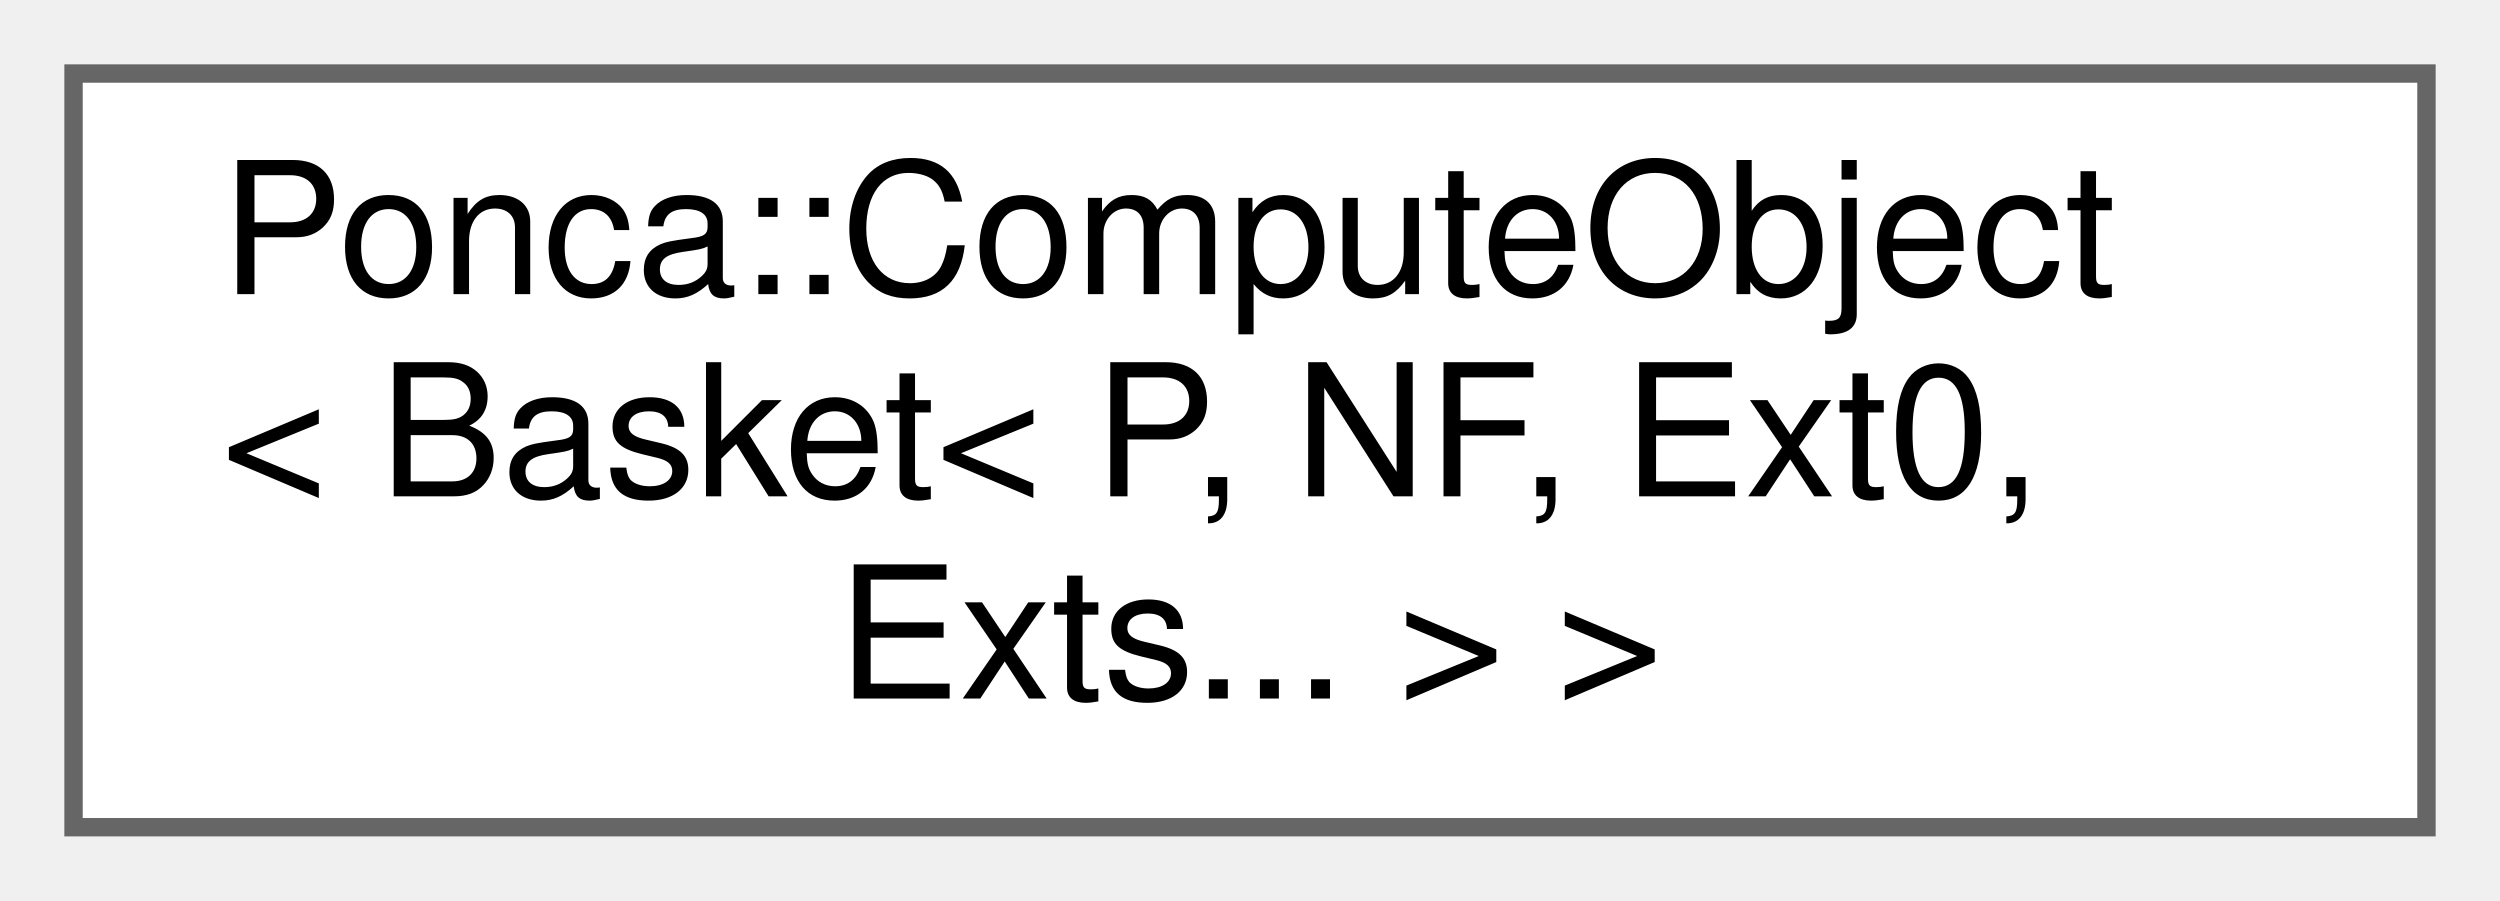
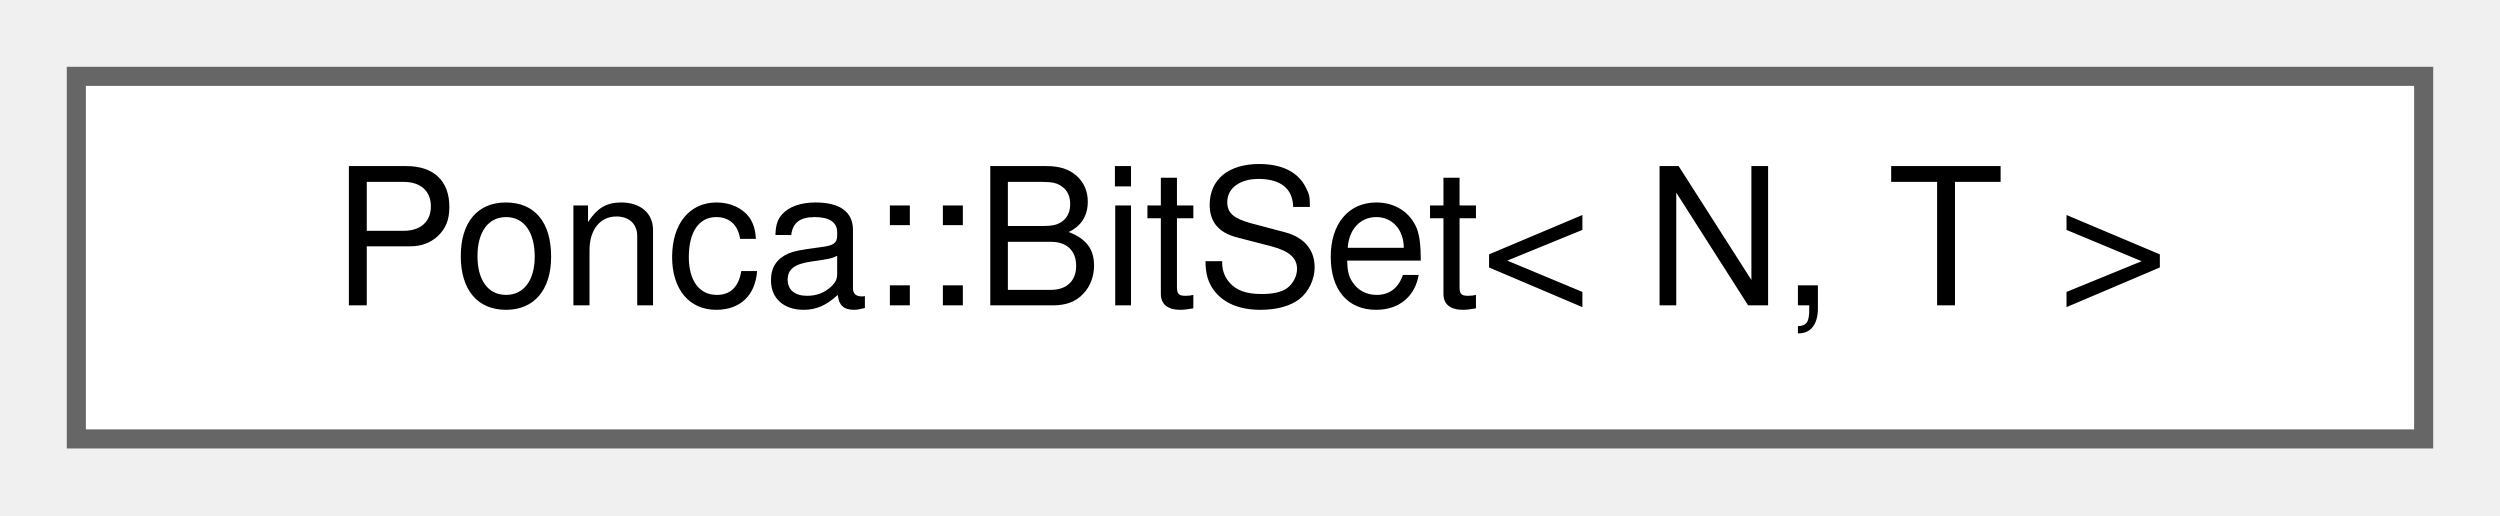
- <svg xmlns="http://www.w3.org/2000/svg" xmlns:xlink="http://www.w3.org/1999/xlink" width="136pt" height="49pt" viewBox="0.00 0.00 136.00 49.00">
-   <g id="graph0" class="graph" transform="scale(1 1) rotate(0) translate(4 45)">
+ <svg xmlns="http://www.w3.org/2000/svg" xmlns:xlink="http://www.w3.org/1999/xlink" width="131pt" height="27pt" viewBox="0.00 0.00 131.00 27.00">
+   <g id="graph0" class="graph" transform="scale(1 1) rotate(0) translate(4 23)">
    <g id="Node000000" class="node">
      <g id="a_Node000000">
-         <a xlink:href="structPonca_1_1ComputeObject.html" target="_top" xlink:title=" ">
-           <polygon fill="white" stroke="#666666" points="128,-41 0,-41 0,0 128,0 128,-41" />
-           <text text-anchor="start" x="8" y="-29" font-family="Helvetica,sans-Serif" font-size="10.00">Ponca::ComputeObject</text>
-           <text text-anchor="start" x="8" y="-18" font-family="Helvetica,sans-Serif" font-size="10.00">&lt; Basket&lt; P, NF, Ext0,</text>
-           <text text-anchor="middle" x="64" y="-7" font-family="Helvetica,sans-Serif" font-size="10.00"> Exts... &gt; &gt;</text>
+         <a xlink:href="classPonca_1_1BitSet.html" target="_top" xlink:title="A simple BitSet implementation that mimics a set of indices.">
+           <polygon fill="white" stroke="#666666" points="123,-19 0,-19 0,0 123,0 123,-19" />
+           <text text-anchor="middle" x="61.5" y="-7" font-family="Helvetica,sans-Serif" font-size="10.00">Ponca::BitSet&lt; N, T &gt;</text>
        </a>
      </g>
    </g>
  </g>
</svg>
